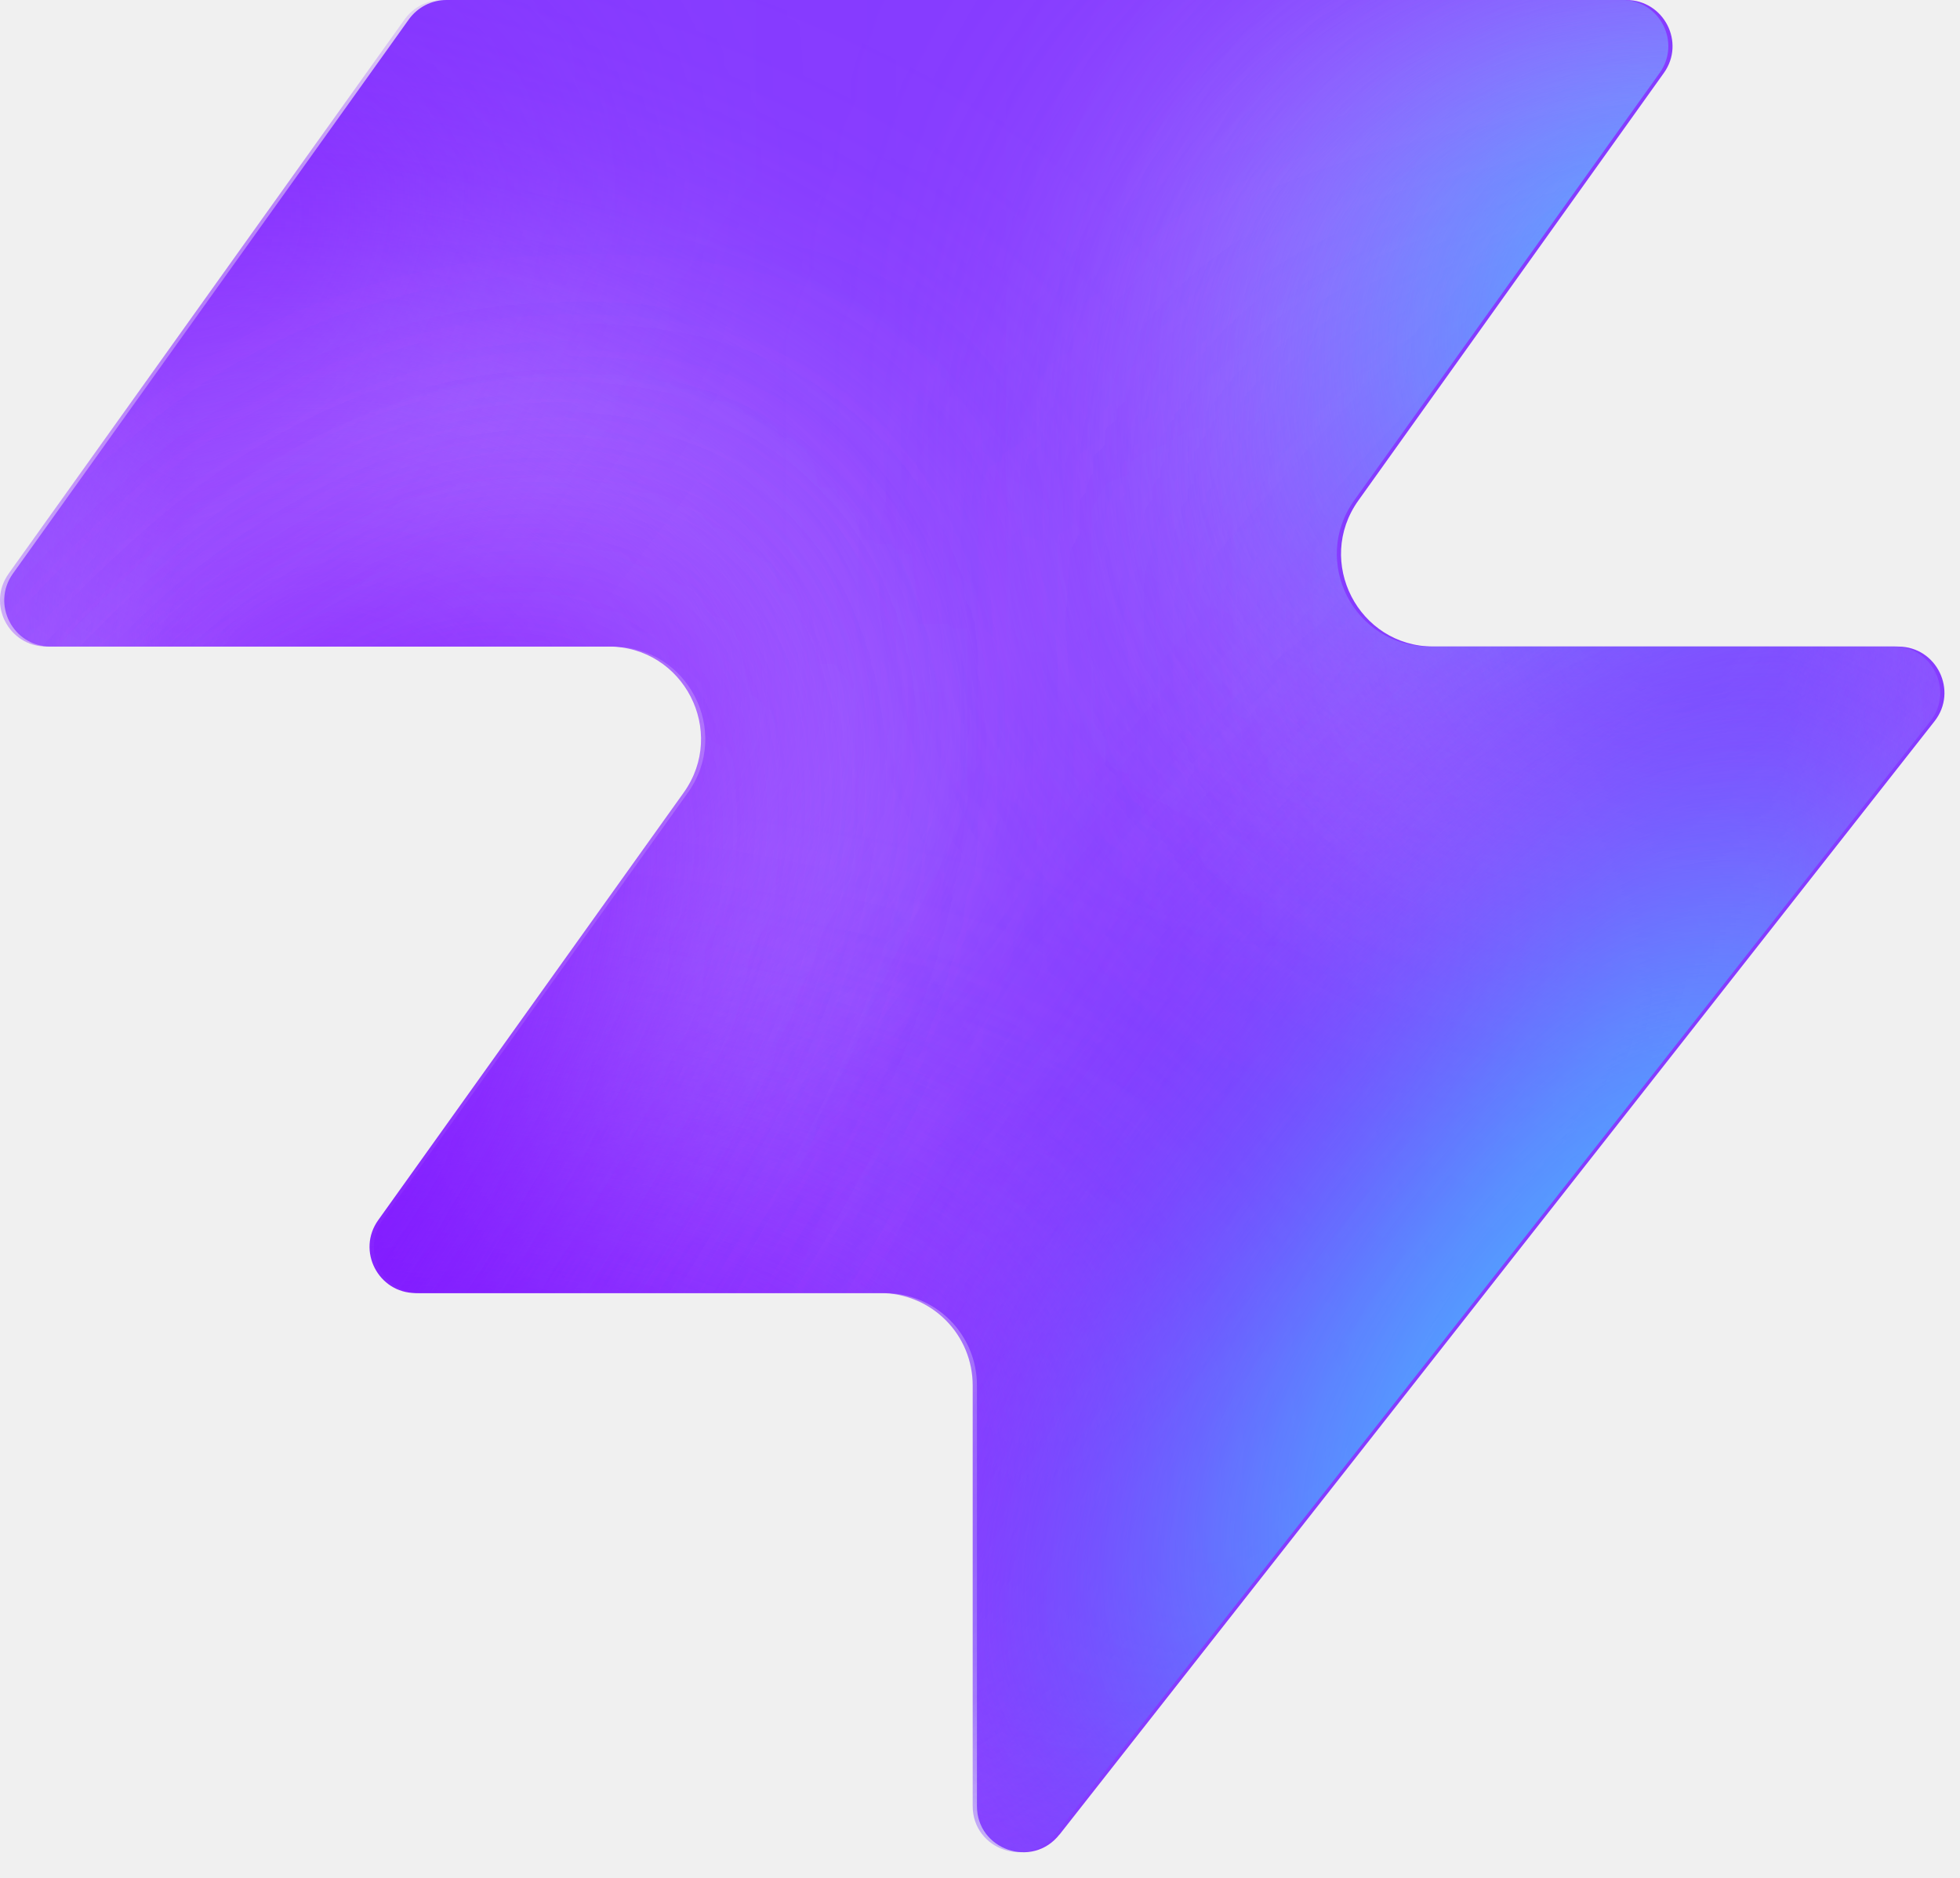
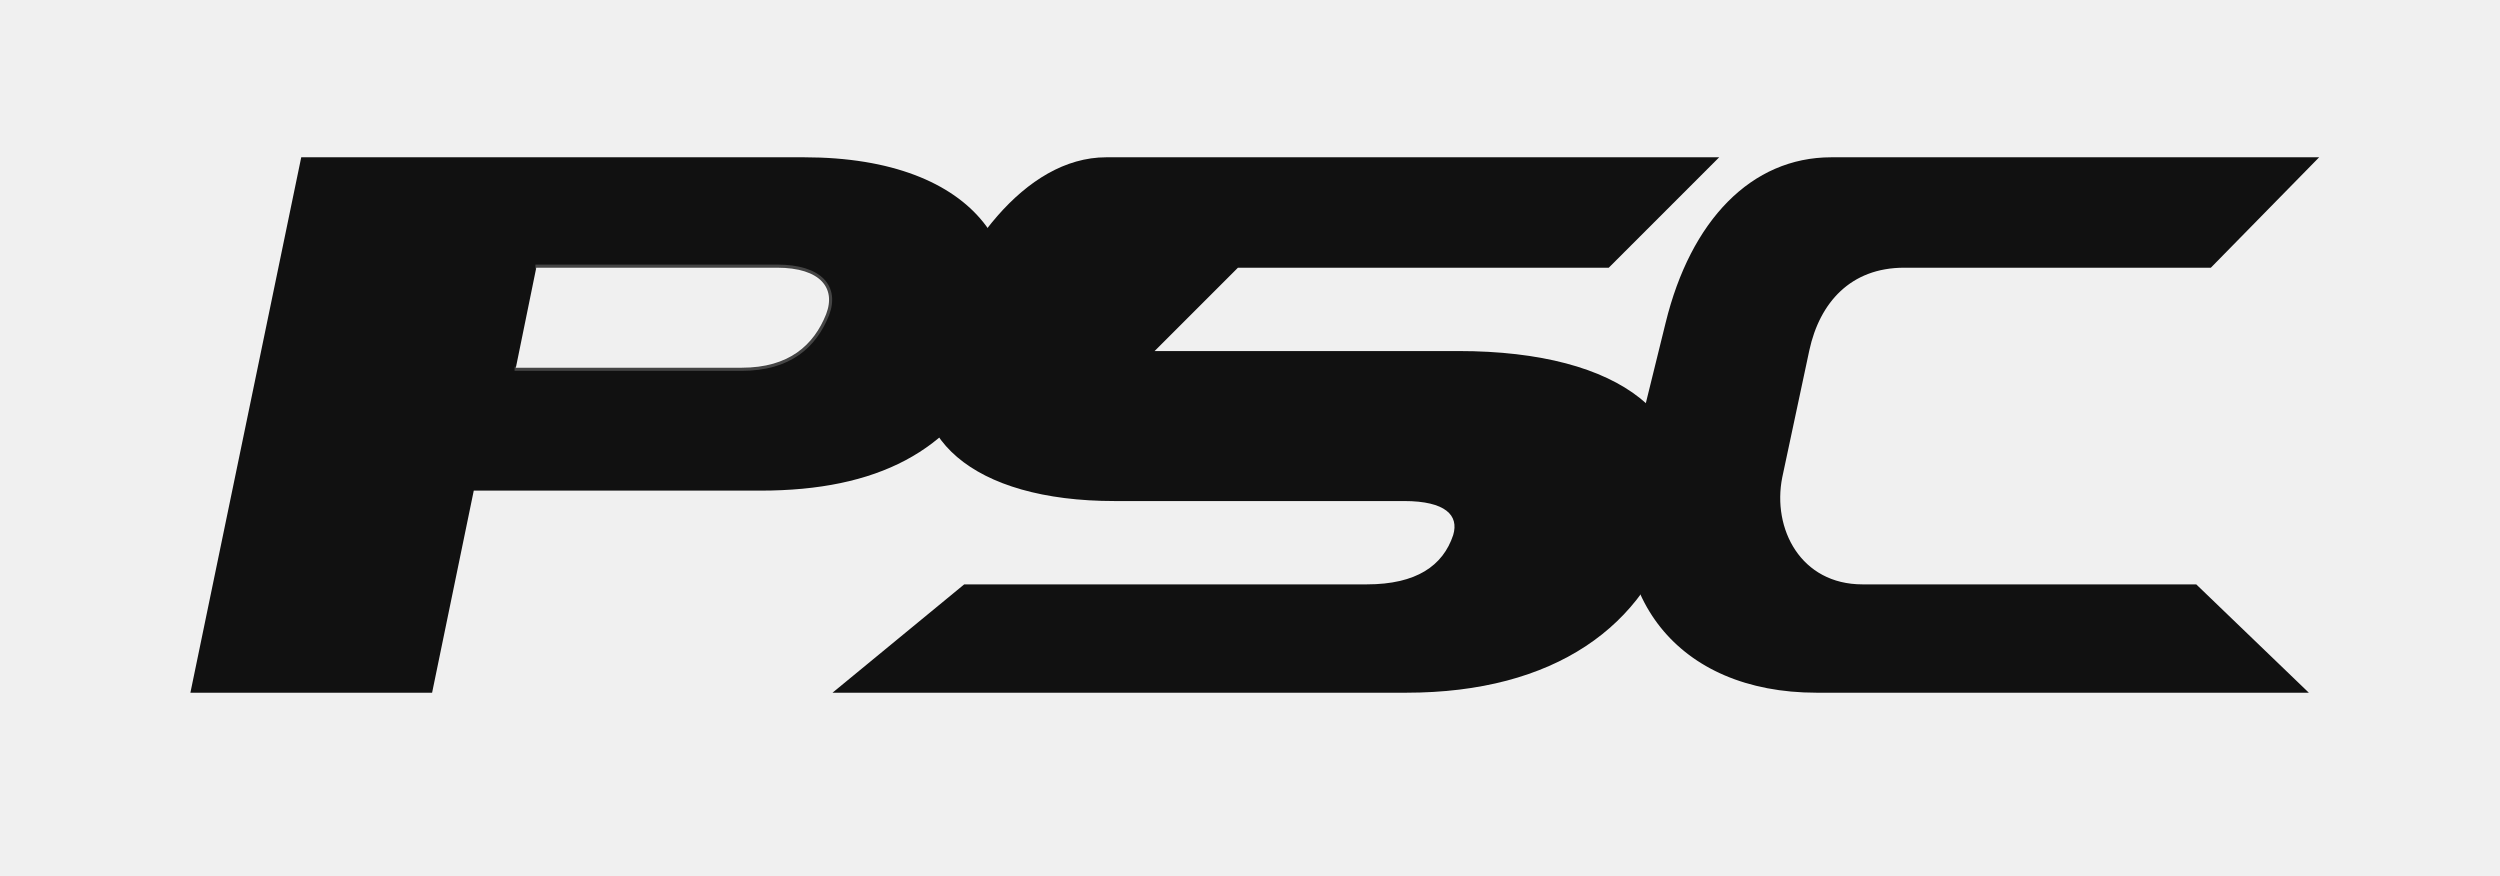
- <svg xmlns="http://www.w3.org/2000/svg" width="48" height="46" fill="none" viewBox="0 0 48 46">
-   <path fill="#863bff" d="M25.946 44.938c-.664.845-2.021.375-2.021-.698V33.937a2.26 2.26 0 0 0-2.262-2.262H10.287c-.92 0-1.456-1.04-.92-1.788l7.48-10.471c1.07-1.497 0-3.578-1.842-3.578H1.237c-.92 0-1.456-1.04-.92-1.788L10.013.474c.214-.297.556-.474.92-.474h28.894c.92 0 1.456 1.04.92 1.788l-7.48 10.471c-1.07 1.498 0 3.579 1.842 3.579h11.377c.943 0 1.473 1.088.89 1.83L25.947 44.94z" style="fill:#863bff;fill:color(display-p3 .525 .23 1);fill-opacity:1" />
-   <mask id="a" width="48" height="46" x="0" y="0" maskUnits="userSpaceOnUse" style="mask-type:alpha">
-     <path fill="#000" d="M25.842 44.938c-.664.844-2.021.375-2.021-.698V33.937a2.26 2.26 0 0 0-2.262-2.262H10.183c-.92 0-1.456-1.04-.92-1.788l7.48-10.471c1.07-1.498 0-3.579-1.842-3.579H1.133c-.92 0-1.456-1.04-.92-1.787L9.91.473c.214-.297.556-.474.92-.474h28.894c.92 0 1.456 1.04.92 1.788l-7.48 10.471c-1.07 1.498 0 3.578 1.842 3.578h11.377c.943 0 1.473 1.088.89 1.832L25.843 44.94z" style="fill:#000;fill-opacity:1" />
-   </mask>
-   <g mask="url(#a)">
-     <g filter="url(#b)">
-       <ellipse cx="5.508" cy="14.704" fill="#ede6ff" rx="5.508" ry="14.704" style="fill:#ede6ff;fill:color(display-p3 .927 .903 1);fill-opacity:1" transform="matrix(.00324 1 1 -.00324 -4.47 31.516)" />
-     </g>
-     <g filter="url(#c)">
-       <ellipse cx="10.399" cy="29.851" fill="#ede6ff" rx="10.399" ry="29.851" style="fill:#ede6ff;fill:color(display-p3 .927 .903 1);fill-opacity:1" transform="matrix(.00324 1 1 -.00324 -39.328 7.883)" />
-     </g>
-     <g filter="url(#d)">
-       <ellipse cx="5.508" cy="30.487" fill="#7e14ff" rx="5.508" ry="30.487" style="fill:#7e14ff;fill:color(display-p3 .492 .077 1);fill-opacity:1" transform="rotate(89.814 -25.913 -14.639)scale(1 -1)" />
-     </g>
-     <g filter="url(#e)">
-       <ellipse cx="5.508" cy="30.599" fill="#7e14ff" rx="5.508" ry="30.599" style="fill:#7e14ff;fill:color(display-p3 .492 .077 1);fill-opacity:1" transform="rotate(89.814 -32.644 -3.334)scale(1 -1)" />
-     </g>
-     <g filter="url(#f)">
-       <ellipse cx="5.508" cy="30.599" fill="#7e14ff" rx="5.508" ry="30.599" style="fill:#7e14ff;fill:color(display-p3 .492 .077 1);fill-opacity:1" transform="matrix(.00324 1 1 -.00324 -34.34 30.47)" />
-     </g>
-     <g filter="url(#g)">
-       <ellipse cx="14.072" cy="22.078" fill="#ede6ff" rx="14.072" ry="22.078" style="fill:#ede6ff;fill:color(display-p3 .927 .903 1);fill-opacity:1" transform="rotate(93.35 24.506 48.493)scale(-1 1)" />
-     </g>
-     <g filter="url(#h)">
-       <ellipse cx="3.47" cy="21.501" fill="#7e14ff" rx="3.47" ry="21.501" style="fill:#7e14ff;fill:color(display-p3 .492 .077 1);fill-opacity:1" transform="rotate(89.009 28.708 47.59)scale(-1 1)" />
-     </g>
-     <g filter="url(#i)">
-       <ellipse cx="3.47" cy="21.501" fill="#7e14ff" rx="3.47" ry="21.501" style="fill:#7e14ff;fill:color(display-p3 .492 .077 1);fill-opacity:1" transform="rotate(89.009 28.708 47.59)scale(-1 1)" />
-     </g>
-     <g filter="url(#j)">
-       <ellipse cx=".387" cy="8.972" fill="#7e14ff" rx="4.407" ry="29.108" style="fill:#7e14ff;fill:color(display-p3 .492 .077 1);fill-opacity:1" transform="rotate(39.51 .387 8.972)" />
-     </g>
-     <g filter="url(#k)">
-       <ellipse cx="47.523" cy="-6.092" fill="#7e14ff" rx="4.407" ry="29.108" style="fill:#7e14ff;fill:color(display-p3 .492 .077 1);fill-opacity:1" transform="rotate(37.892 47.523 -6.092)" />
-     </g>
-     <g filter="url(#l)">
-       <ellipse cx="41.412" cy="6.333" fill="#47bfff" rx="5.971" ry="9.665" style="fill:#47bfff;fill:color(display-p3 .28 .748 1);fill-opacity:1" transform="rotate(37.892 41.412 6.333)" />
-     </g>
-     <g filter="url(#m)">
-       <ellipse cx="-1.879" cy="38.332" fill="#7e14ff" rx="4.407" ry="29.108" style="fill:#7e14ff;fill:color(display-p3 .492 .077 1);fill-opacity:1" transform="rotate(37.892 -1.88 38.332)" />
-     </g>
-     <g filter="url(#n)">
-       <ellipse cx="-1.879" cy="38.332" fill="#7e14ff" rx="4.407" ry="29.108" style="fill:#7e14ff;fill:color(display-p3 .492 .077 1);fill-opacity:1" transform="rotate(37.892 -1.88 38.332)" />
-     </g>
-     <g filter="url(#o)">
-       <ellipse cx="35.651" cy="29.907" fill="#7e14ff" rx="4.407" ry="29.108" style="fill:#7e14ff;fill:color(display-p3 .492 .077 1);fill-opacity:1" transform="rotate(37.892 35.651 29.907)" />
-     </g>
-     <g filter="url(#p)">
-       <ellipse cx="38.418" cy="32.4" fill="#47bfff" rx="5.971" ry="15.297" style="fill:#47bfff;fill:color(display-p3 .28 .748 1);fill-opacity:1" transform="rotate(37.892 38.418 32.4)" />
-     </g>
+ <svg xmlns="http://www.w3.org/2000/svg" width="1200" height="420" viewBox="0 0 1200 420" role="img" aria-labelledby="title desc">
+   <g fill="#111111" stroke="#111111" stroke-linejoin="miter" stroke-linecap="square">
+     <path d="M92 332 L145 76 L386 76 C470 76 500 125 476 176 C457 216 421 235 365 235 L227 235 L207 332 Z              M247 177 L356 177 C379 177 391 166 397 151 C402 138 394 128 373 128 L257 128 Z" fill-rule="evenodd" />
+     <path d="M531 76 L824 76 L772 128 L594 128 L553 169 L700 169 C779 169 818 202 804 250 C790 300 746 332 675 332 L401 332 L463 281 L656 281 C680 281 693 272 698 257 C701 247 694 240 674 240 L535 240 C467 240 432 209 446 165 C460 121 492 76 531 76 Z" />
+     <path d="M879 76 L1112 76 L1061 128 L914 128 C888 128 873 145 868 168 L855 229 C850 254 864 281 894 281 L1054 281 L1107 332 L872 332 C805 332 770 285 783 224 L800 155 C812 106 841 76 879 76 Z" />
  </g>
-   <defs>
-     <filter id="b" width="60.045" height="41.654" x="-19.77" y="16.149" color-interpolation-filters="sRGB" filterUnits="userSpaceOnUse">
-       <feFlood flood-opacity="0" result="BackgroundImageFix" />
-       <feBlend in="SourceGraphic" in2="BackgroundImageFix" result="shape" />
-       <feGaussianBlur result="effect1_foregroundBlur_2002_17158" stdDeviation="7.659" />
-     </filter>
-     <filter id="c" width="90.34" height="51.437" x="-54.613" y="-7.533" color-interpolation-filters="sRGB" filterUnits="userSpaceOnUse">
-       <feFlood flood-opacity="0" result="BackgroundImageFix" />
-       <feBlend in="SourceGraphic" in2="BackgroundImageFix" result="shape" />
-       <feGaussianBlur result="effect1_foregroundBlur_2002_17158" stdDeviation="7.659" />
-     </filter>
-     <filter id="d" width="79.355" height="29.4" x="-49.64" y="2.03" color-interpolation-filters="sRGB" filterUnits="userSpaceOnUse">
-       <feFlood flood-opacity="0" result="BackgroundImageFix" />
-       <feBlend in="SourceGraphic" in2="BackgroundImageFix" result="shape" />
-       <feGaussianBlur result="effect1_foregroundBlur_2002_17158" stdDeviation="4.596" />
-     </filter>
-     <filter id="e" width="79.579" height="29.4" x="-45.045" y="20.029" color-interpolation-filters="sRGB" filterUnits="userSpaceOnUse">
-       <feFlood flood-opacity="0" result="BackgroundImageFix" />
-       <feBlend in="SourceGraphic" in2="BackgroundImageFix" result="shape" />
-       <feGaussianBlur result="effect1_foregroundBlur_2002_17158" stdDeviation="4.596" />
-     </filter>
-     <filter id="f" width="79.579" height="29.4" x="-43.513" y="21.178" color-interpolation-filters="sRGB" filterUnits="userSpaceOnUse">
-       <feFlood flood-opacity="0" result="BackgroundImageFix" />
-       <feBlend in="SourceGraphic" in2="BackgroundImageFix" result="shape" />
-       <feGaussianBlur result="effect1_foregroundBlur_2002_17158" stdDeviation="4.596" />
-     </filter>
-     <filter id="g" width="74.749" height="58.852" x="15.756" y="-17.901" color-interpolation-filters="sRGB" filterUnits="userSpaceOnUse">
-       <feFlood flood-opacity="0" result="BackgroundImageFix" />
-       <feBlend in="SourceGraphic" in2="BackgroundImageFix" result="shape" />
-       <feGaussianBlur result="effect1_foregroundBlur_2002_17158" stdDeviation="7.659" />
-     </filter>
-     <filter id="h" width="61.377" height="25.362" x="23.548" y="2.284" color-interpolation-filters="sRGB" filterUnits="userSpaceOnUse">
-       <feFlood flood-opacity="0" result="BackgroundImageFix" />
-       <feBlend in="SourceGraphic" in2="BackgroundImageFix" result="shape" />
-       <feGaussianBlur result="effect1_foregroundBlur_2002_17158" stdDeviation="4.596" />
-     </filter>
-     <filter id="i" width="61.377" height="25.362" x="23.548" y="2.284" color-interpolation-filters="sRGB" filterUnits="userSpaceOnUse">
-       <feFlood flood-opacity="0" result="BackgroundImageFix" />
-       <feBlend in="SourceGraphic" in2="BackgroundImageFix" result="shape" />
-       <feGaussianBlur result="effect1_foregroundBlur_2002_17158" stdDeviation="4.596" />
-     </filter>
-     <filter id="j" width="56.045" height="63.649" x="-27.636" y="-22.853" color-interpolation-filters="sRGB" filterUnits="userSpaceOnUse">
-       <feFlood flood-opacity="0" result="BackgroundImageFix" />
-       <feBlend in="SourceGraphic" in2="BackgroundImageFix" result="shape" />
-       <feGaussianBlur result="effect1_foregroundBlur_2002_17158" stdDeviation="4.596" />
-     </filter>
-     <filter id="k" width="54.814" height="64.646" x="20.116" y="-38.415" color-interpolation-filters="sRGB" filterUnits="userSpaceOnUse">
-       <feFlood flood-opacity="0" result="BackgroundImageFix" />
-       <feBlend in="SourceGraphic" in2="BackgroundImageFix" result="shape" />
-       <feGaussianBlur result="effect1_foregroundBlur_2002_17158" stdDeviation="4.596" />
-     </filter>
-     <filter id="l" width="33.541" height="35.313" x="24.641" y="-11.323" color-interpolation-filters="sRGB" filterUnits="userSpaceOnUse">
-       <feFlood flood-opacity="0" result="BackgroundImageFix" />
-       <feBlend in="SourceGraphic" in2="BackgroundImageFix" result="shape" />
-       <feGaussianBlur result="effect1_foregroundBlur_2002_17158" stdDeviation="4.596" />
-     </filter>
-     <filter id="m" width="54.814" height="64.646" x="-29.286" y="6.009" color-interpolation-filters="sRGB" filterUnits="userSpaceOnUse">
-       <feFlood flood-opacity="0" result="BackgroundImageFix" />
-       <feBlend in="SourceGraphic" in2="BackgroundImageFix" result="shape" />
-       <feGaussianBlur result="effect1_foregroundBlur_2002_17158" stdDeviation="4.596" />
-     </filter>
-     <filter id="n" width="54.814" height="64.646" x="-29.286" y="6.009" color-interpolation-filters="sRGB" filterUnits="userSpaceOnUse">
-       <feFlood flood-opacity="0" result="BackgroundImageFix" />
-       <feBlend in="SourceGraphic" in2="BackgroundImageFix" result="shape" />
-       <feGaussianBlur result="effect1_foregroundBlur_2002_17158" stdDeviation="4.596" />
-     </filter>
-     <filter id="o" width="54.814" height="64.646" x="8.244" y="-2.416" color-interpolation-filters="sRGB" filterUnits="userSpaceOnUse">
-       <feFlood flood-opacity="0" result="BackgroundImageFix" />
-       <feBlend in="SourceGraphic" in2="BackgroundImageFix" result="shape" />
-       <feGaussianBlur result="effect1_foregroundBlur_2002_17158" stdDeviation="4.596" />
-     </filter>
-     <filter id="p" width="39.409" height="43.623" x="18.713" y="10.588" color-interpolation-filters="sRGB" filterUnits="userSpaceOnUse">
-       <feFlood flood-opacity="0" result="BackgroundImageFix" />
-       <feBlend in="SourceGraphic" in2="BackgroundImageFix" result="shape" />
-       <feGaussianBlur result="effect1_foregroundBlur_2002_17158" stdDeviation="4.596" />
-     </filter>
-   </defs>
+   <path d="M257 128 L373 128 C394 128 402 138 397 151 C391 166 379 177 356 177 L247 177" fill="none" stroke="#ffffff" stroke-width="2" opacity="0.22" />
</svg>
